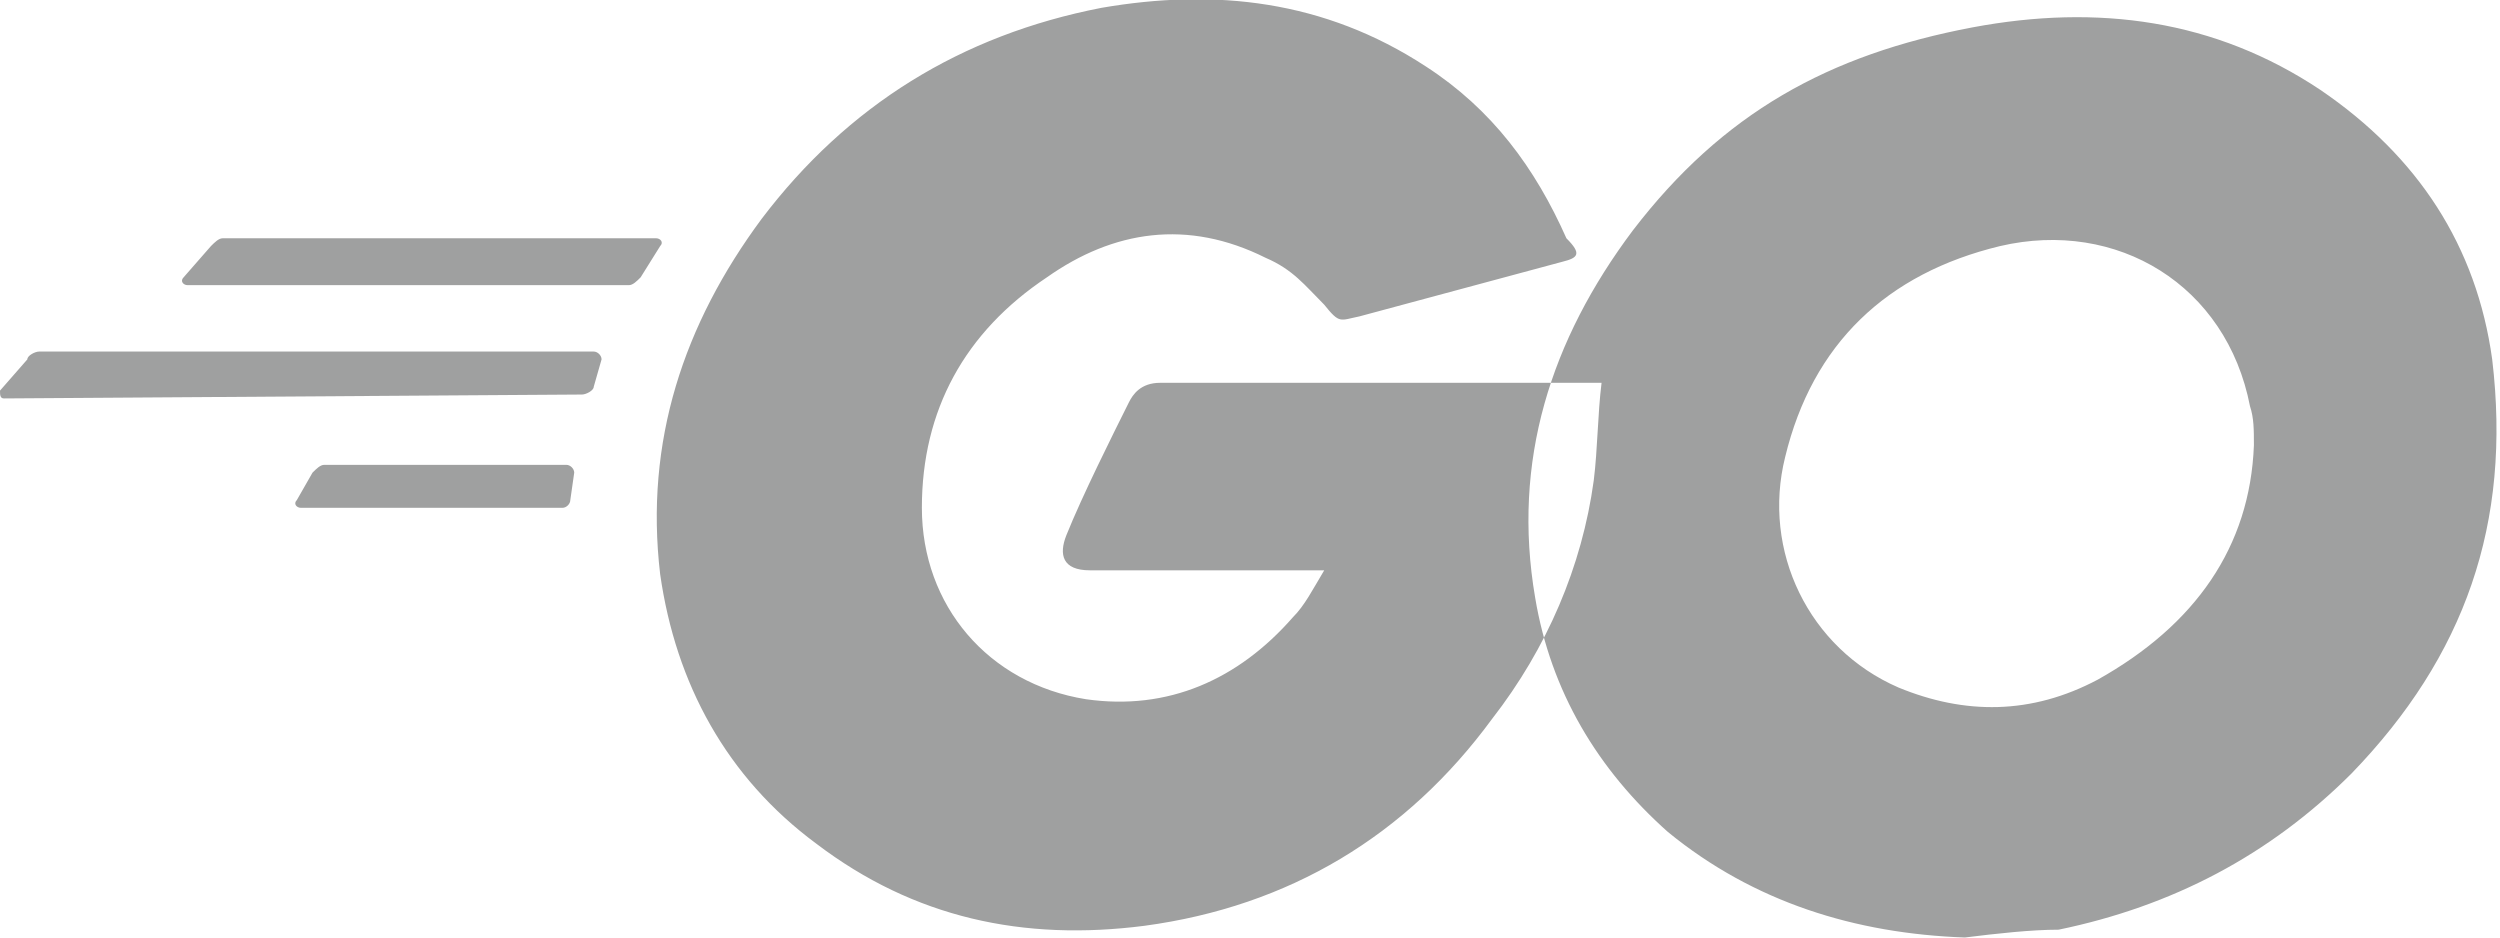
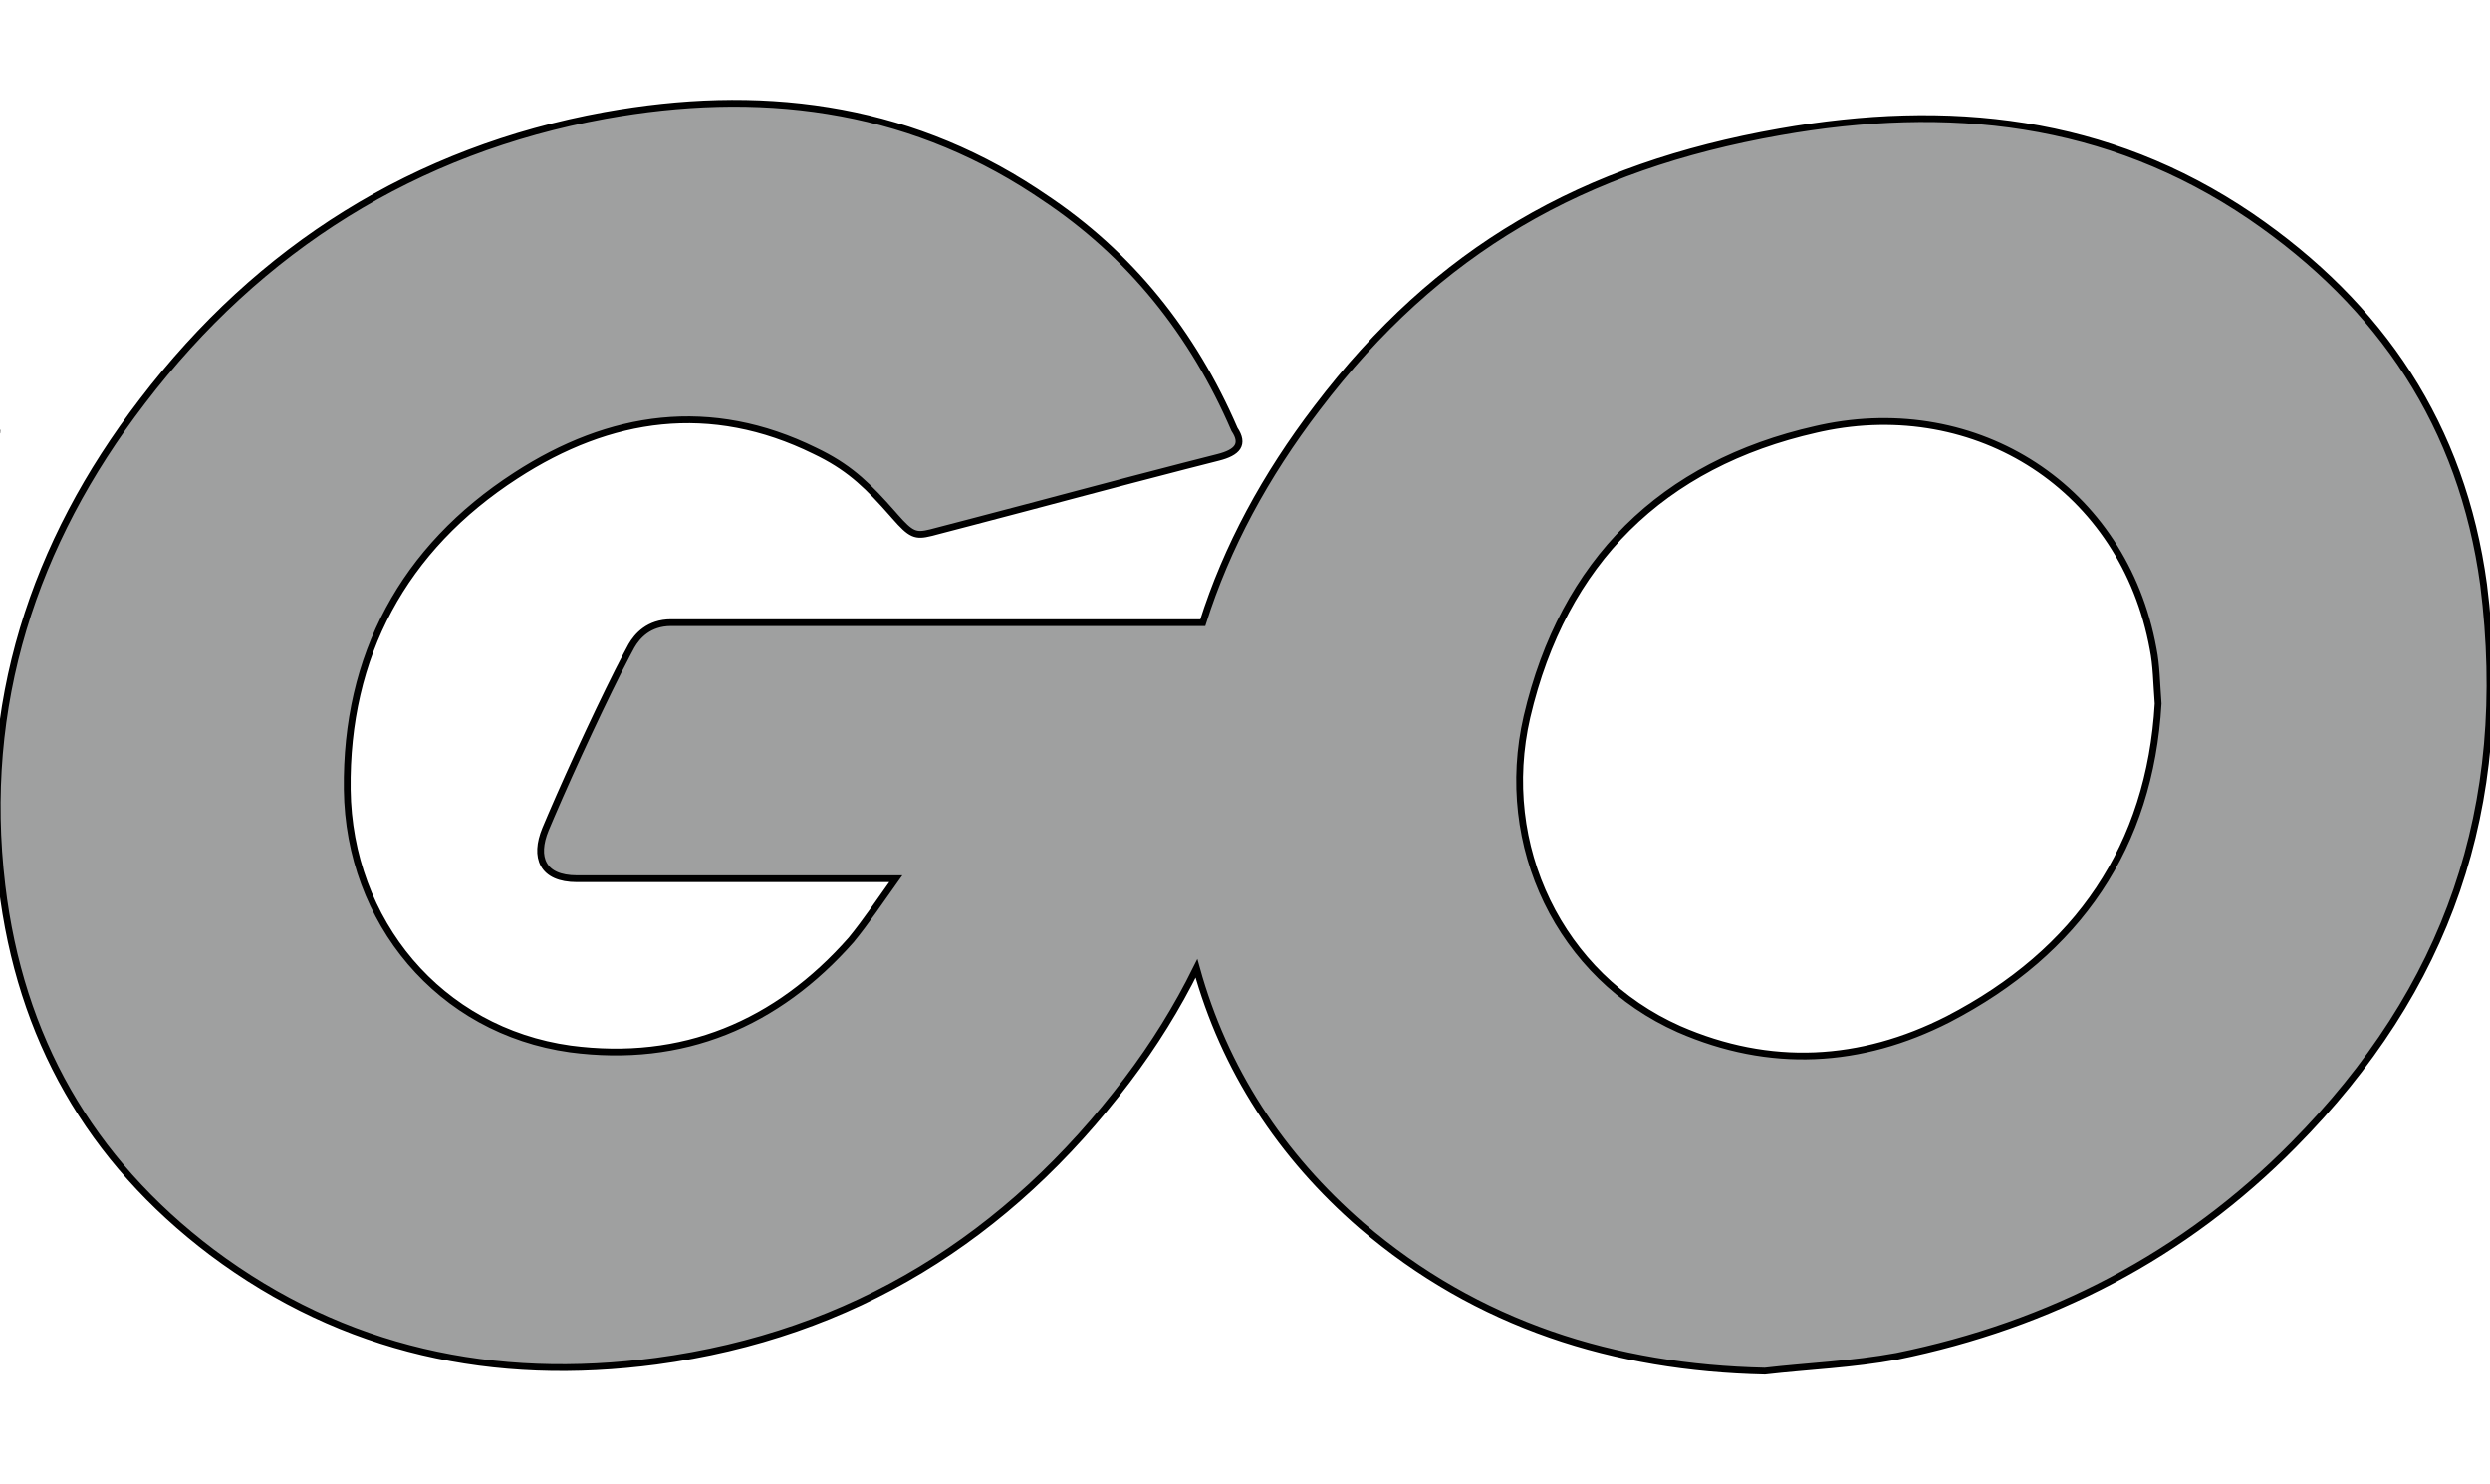
- <svg xmlns="http://www.w3.org/2000/svg" width="64" height="24" viewBox="0 20 64 24" fill="none">
-   <path fill-rule="evenodd" fill="#9FA0A0" d="M4.8,27.3c-0.1,0-0.2-0.1-0.1-0.2l0.7-0.8c0.1-0.1,0.2-0.2,0.3-0.2h11.1c0.1,0,0.2,0.1,0.1,0.2l-0.5,0.8c-0.1,0.1-0.2,0.2-0.3,0.2L4.8,27.3L4.8,27.3z M0.1,30.2C0,30.2,0,30.1,0,30l0.7-0.8C0.7,29.1,0.9,29,1,29h14.2c0.1,0,0.2,0.1,0.2,0.2l-0.2,0.7c0,0.1-0.2,0.2-0.3,0.2L0.1,30.2z M7.7,33c-0.1,0-0.2-0.1-0.1-0.2L8,32.1c0.1-0.1,0.2-0.2,0.3-0.2h6.2c0.1,0,0.2,0.1,0.2,0.2l-0.1,0.7c0,0.1-0.1,0.2-0.2,0.2L7.7,33L7.7,33z M40,26.7l-5.2,1.4c-0.5,0.1-0.5,0.2-0.9-0.3c-0.5-0.5-0.8-0.9-1.5-1.2c-2-1-3.9-0.7-5.6,0.5c-2.1,1.4-3.2,3.4-3.2,5.9c0,2.5,1.7,4.5,4.2,4.9c2.1,0.3,3.9-0.5,5.3-2.1c0.3-0.3,0.5-0.7,0.8-1.2h-6c-0.7,0-0.8-0.4-0.6-0.9c0.4-1,1.2-2.6,1.6-3.4c0.1-0.2,0.3-0.5,0.8-0.5H41c-0.1,0.8-0.1,1.7-0.2,2.5c-0.3,2.2-1.2,4.3-2.6,6.1c-2.2,3-5.2,4.8-8.9,5.3c-3.1,0.4-5.9-0.2-8.4-2.1c-2.3-1.7-3.6-4.1-4-6.9c-0.4-3.4,0.6-6.4,2.6-9.1c2.2-2.9,5.1-4.7,8.7-5.4c2.9-0.5,5.7-0.2,8.3,1.5c1.7,1.1,2.8,2.6,3.6,4.4C40.5,26.5,40.4,26.6,40,26.7L40,26.7z M50.3,44c-2.8-0.1-5.4-0.9-7.6-2.7c-1.8-1.6-3-3.6-3.4-6c-0.6-3.5,0.4-6.6,2.5-9.4c2.3-3,5-4.5,8.7-5.2c3.2-0.6,6.2-0.2,8.9,1.6c2.5,1.7,4,4,4.4,6.9c0.5,4.2-0.7,7.6-3.6,10.6c-2.1,2.1-4.6,3.4-7.5,4C52,43.8,51.1,43.9,50.3,44L50.3,44z M57.7,31.4c0-0.4,0-0.7-0.1-1c-0.6-3.1-3.4-4.8-6.4-4.1c-2.9,0.7-4.8,2.5-5.5,5.4c-0.6,2.4,0.6,4.9,2.9,5.9c1.7,0.7,3.4,0.7,5.1-0.2C56.2,36,57.6,34,57.7,31.4L57.7,31.4z" />
+ <svg xmlns="http://www.w3.org/2000/svg" version="1.2" viewBox="0 0 587 301" width="141" height="84">
+   <style>
+         .s0 { fill: #9fa0a0;stroke: #000000;stroke-width: 1.6 }
+     </style>
+   <g id="SVGRepo_bgCarrier">
+     </g>
+   <g id="SVGRepo_tracerCarrier">
+     </g>
+   <g id="SVGRepo_iconCarrier">
+     <g>
+       <path class="s0" d="m244.08 20.77l1.76 1.18c20.64 13.63 35.44 32.33 45.18 54.92 2.34 3.5 0.78 5.45-3.89 6.62l-7.91 2.02c-17.89 4.61-32.08 8.48-49.73 13.09l-10.07 2.63c-3.63 0.89-4.63 0.52-8.48-3.87l-0.55-0.63c-5.49-6.23-9.61-10.39-16.9-14.11l-1.4-0.69c-24.54-12.07-48.3-8.57-70.5 5.84-26.49 17.14-40.12 42.46-39.73 74.01 0.39 31.16 21.81 56.87 52.58 61.15 26.49 3.51 48.69-5.84 66.22-25.71 3.5-4.28 6.62-8.95 10.51-14.41h-75.17c-8.18 0-10.13-5.06-7.4-11.68l1.35-3.18c5-11.65 12.77-28.39 17.81-37.96l1.1-2.06c1.35-2.34 4.08-5.49 9.34-5.49h125.35c5.63-17.84 14.76-34.69 26.95-50.64 28.43-37.39 62.71-56.87 109.06-65.04 39.73-7.02 77.12-3.12 111.01 19.86 30.77 21.03 49.86 49.47 54.92 86.86 6.62 52.58-8.57 95.43-44.79 132.04-25.71 26.1-57.26 42.46-93.49 49.86-10.51 1.95-21.03 2.34-31.16 3.51-35.44-0.78-67.77-10.91-95.04-34.28-19.17-16.58-32.38-36.95-38.95-60.67q-6.82 13.81-16.36 26.39c-28.04 37.01-64.65 59.99-111.01 66.22-38.17 5.06-73.61-2.34-104.77-25.71-28.83-21.81-45.19-50.63-49.47-86.47-5.06-42.46 7.4-80.63 33.11-114.13 27.65-36.22 64.27-59.2 109.06-67.38 35.94-6.5 70.37-2.49 101.46 17.91zm185.3 55.82l-1.25 0.28c-36.23 8.18-59.6 31.16-68.16 67.77-7.02 30.38 7.79 61.15 35.83 73.62 21.42 9.35 42.85 8.18 63.49-2.34 30.77-15.97 47.52-40.9 49.47-74.4-0.39-5.06-0.39-8.95-1.17-12.85-6.93-38.13-41.67-59.88-78.21-52.08zm-460.48 71.17c1.56 0 2.34 1.17 2.34 2.72l-0.78 9.35c0 1.56-1.56 2.73-2.73 2.73l-84.91-0.39c-1.56 0-1.95-1.17-1.17-2.34l5.45-9.74c0.78-1.16 2.34-2.33 3.9-2.33zm8.57-35.84c1.56 0 2.33 1.17 1.95 2.34l-3.12 9.35c-0.39 1.56-1.95 2.33-3.51 2.33l-184.23 0.39c-1.56 0-1.95-0.77-1.17-1.94l8.18-10.52c0.78-1.17 2.72-1.95 4.28-1.95zm20.26-35.83c1.55 0 1.94 1.17 1.17 2.33l-6.63 10.13c-0.78 1.17-2.72 2.34-3.89 2.34l-141-0.39c-1.56 0-1.95-0.78-1.17-1.95l8.18-10.51c0.78-1.17 2.72-1.95 4.28-1.95z" />
+     </g>
+   </g>
</svg>
